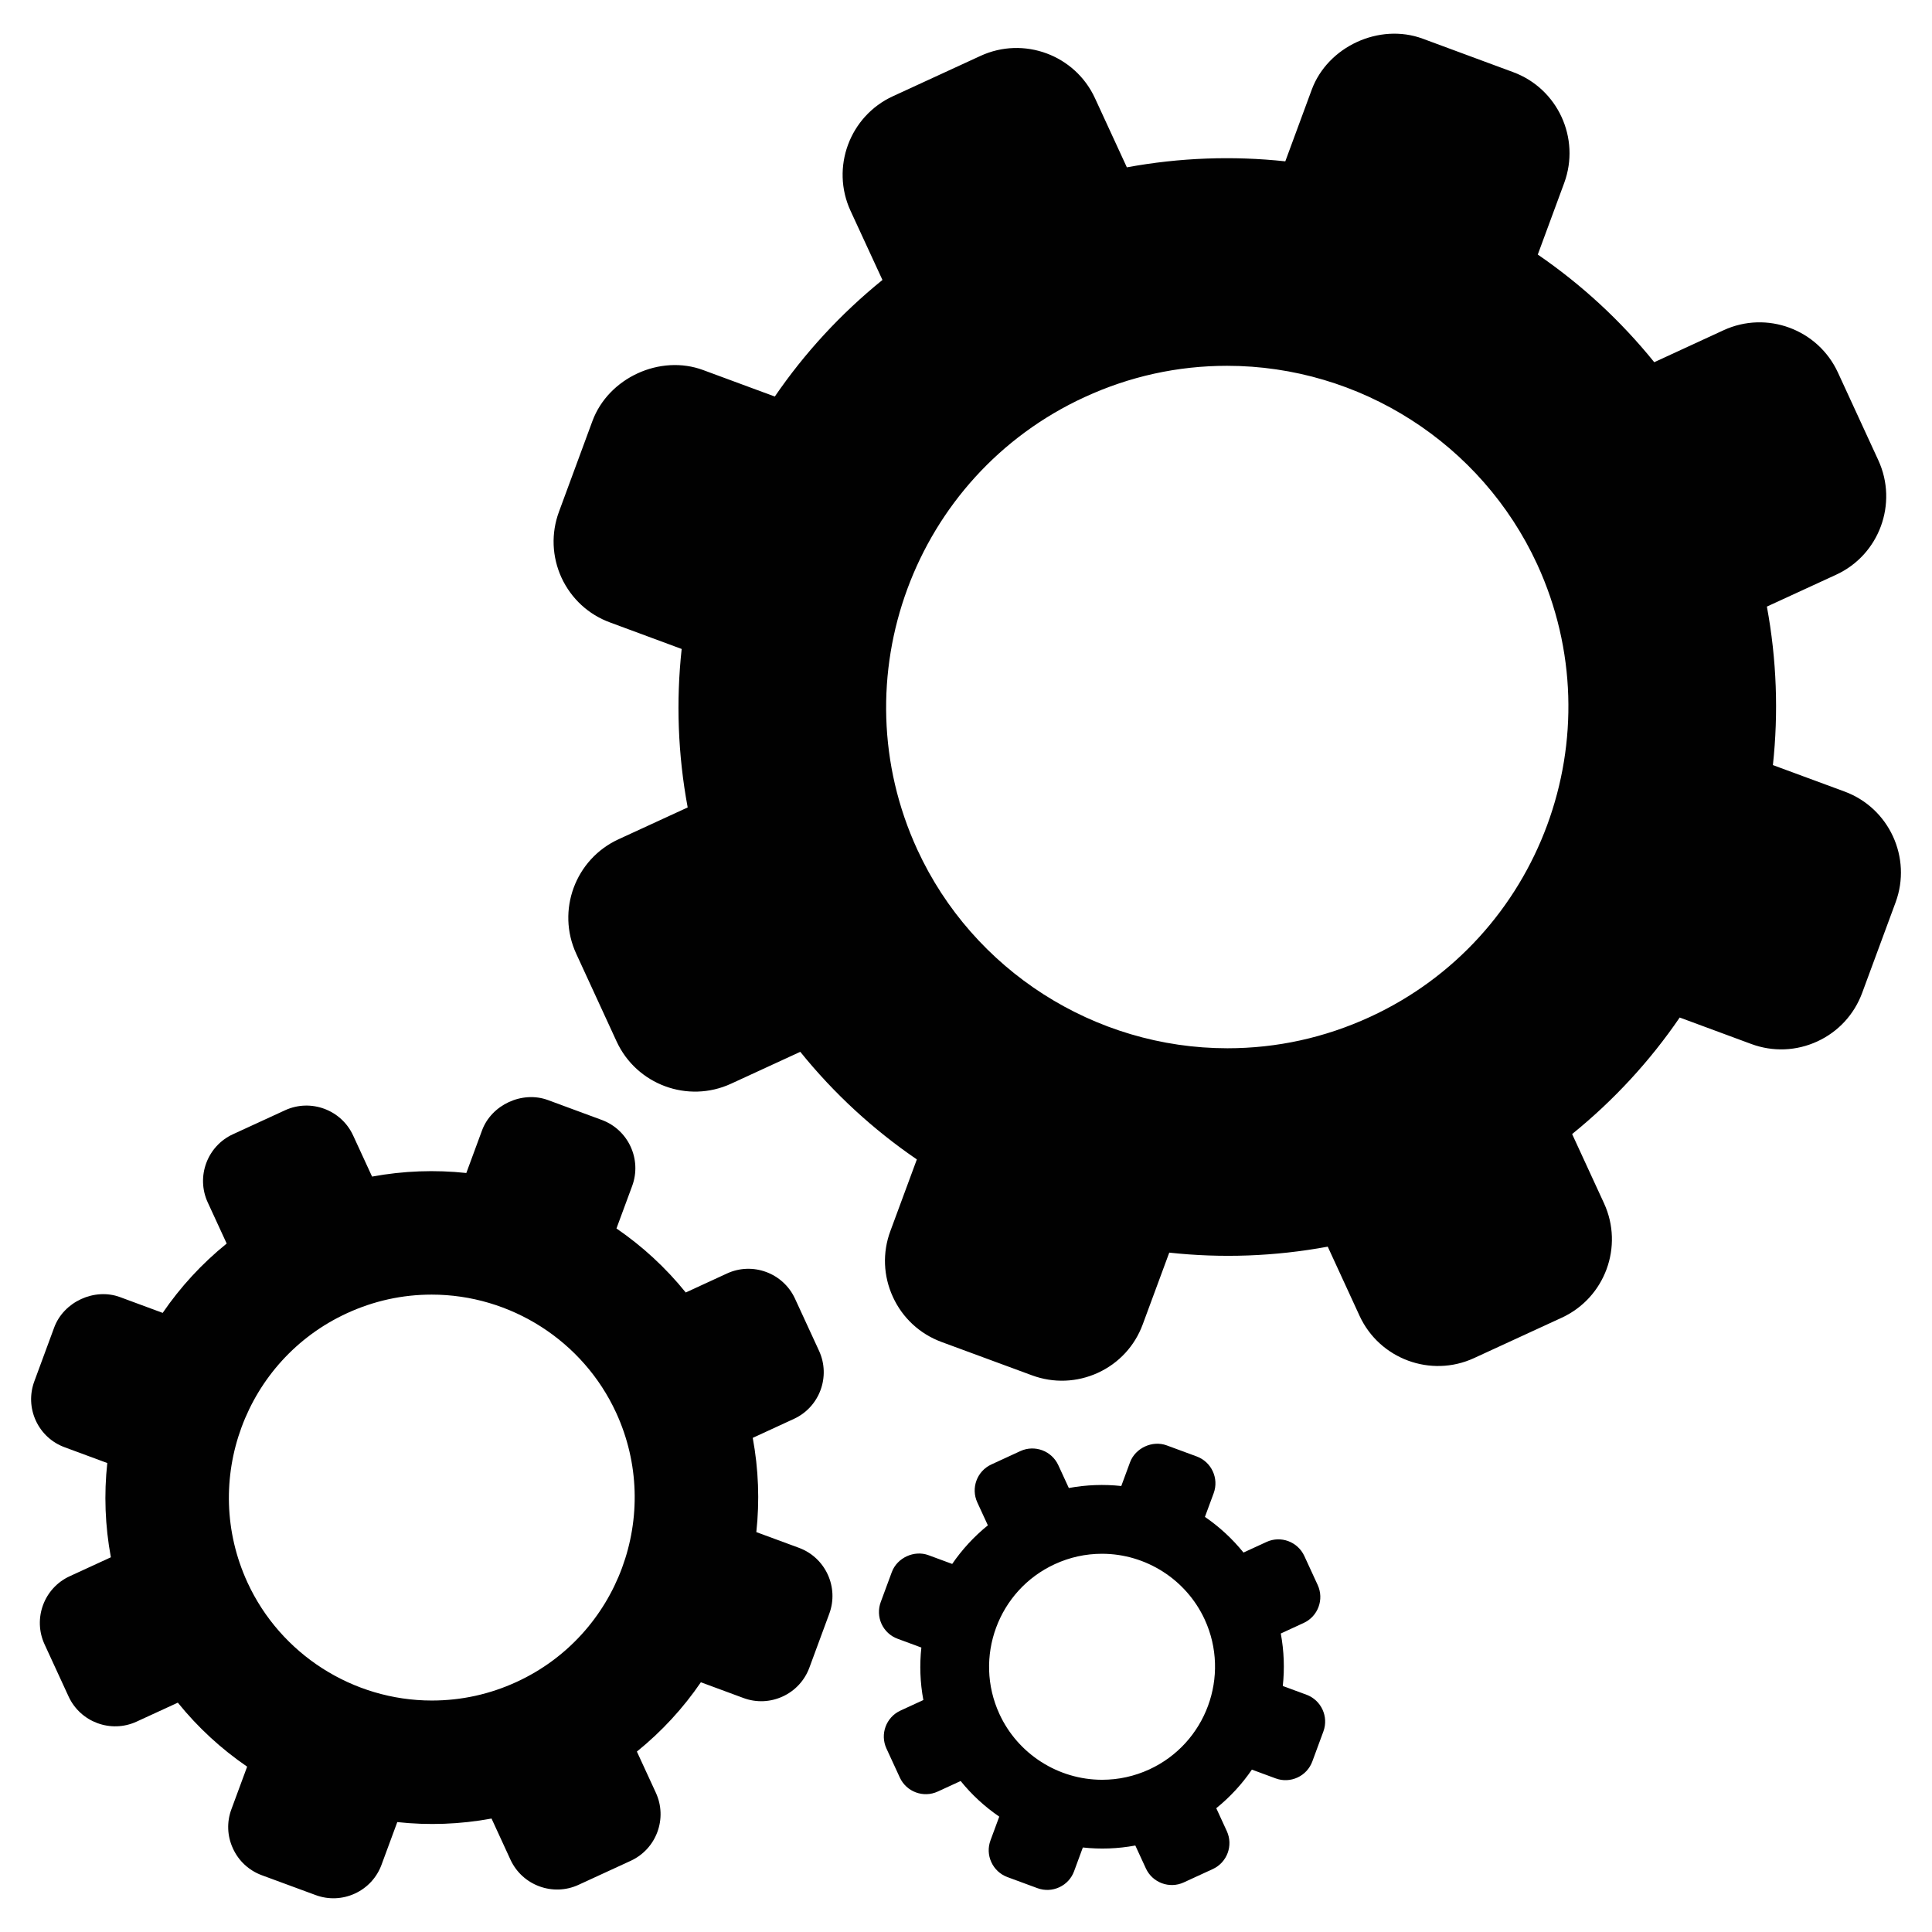
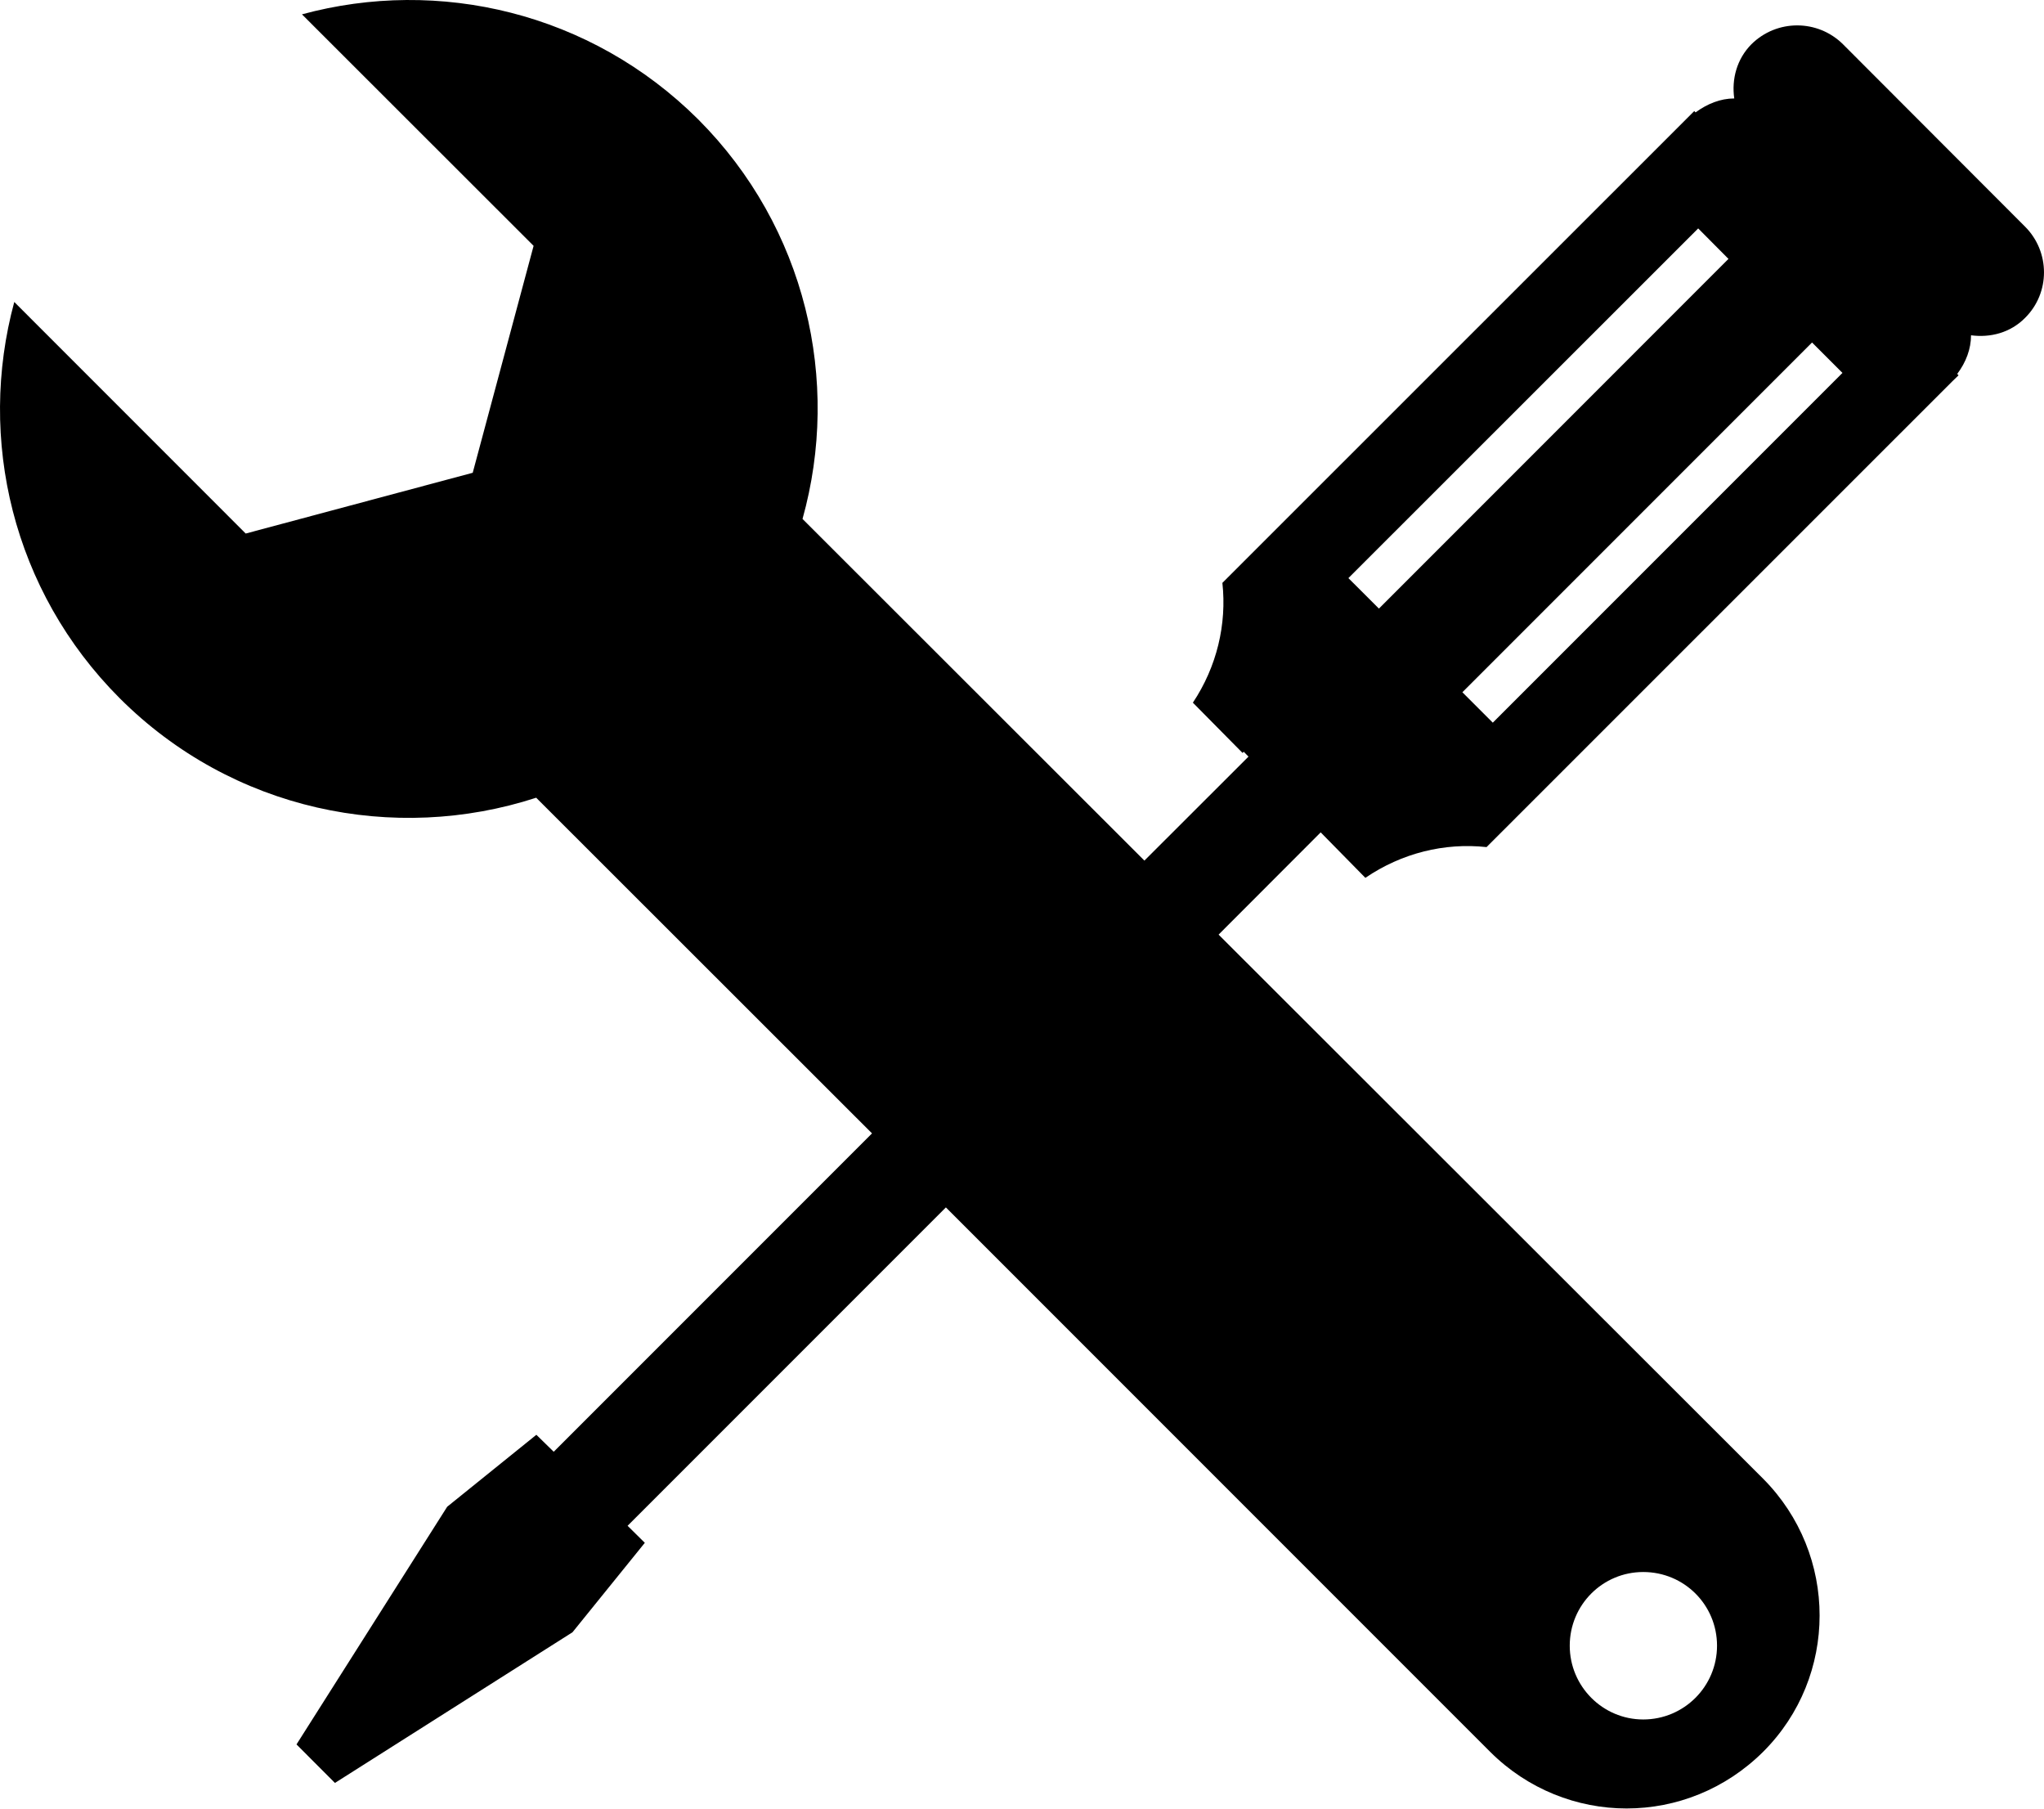
- <svg xmlns="http://www.w3.org/2000/svg" version="1.1" id="Layer_1" x="0px" y="0px" width="126px" height="126px" viewBox="0 0 126 126" enable-background="new 0 0 126 126" xml:space="preserve">
+ <svg xmlns="http://www.w3.org/2000/svg" version="1.1" id="Capa_1" x="0px" y="0px" width="31.794px" height="28.124px" viewBox="0 0 31.794 28.124" style="enable-background:new 0 0 31.794 28.124;" xml:space="preserve">
+   <path d="M31.5,3.525l-2.832-2.836c-0.395-0.392-1.031-0.392-1.426,0c-0.227,0.23-0.309,0.543-0.266,0.842  c-0.213,0-0.42,0.083-0.602,0.217l-0.02-0.021l-7.34,7.337c0.07,0.645-0.086,1.303-0.459,1.863l0.773,0.782l0.018-0.019l0.074,0.076  l-1.619,1.617l-5.318-5.313c0.598-2.139,0.057-4.531-1.623-6.214C9.187,0.191,6.824-0.355,4.697,0.223L8.3,3.823L7.353,7.352  L3.822,8.297l-3.6-3.601c-0.576,2.126-0.031,4.489,1.639,6.161c1.752,1.752,4.273,2.266,6.48,1.548l0.018,0.019l5.205,5.201  l-4.951,4.951l-0.27-0.264l-1.387,1.119l-2.344,3.696l0.598,0.599l3.695-2.343l1.125-1.391l-0.268-0.265l4.951-4.951l8.465,8.465  c0.586,0.586,1.357,0.882,2.123,0.882c0.77,0,1.535-0.296,2.125-0.882c1.17-1.168,1.17-3.068,0-4.245l-8.471-8.462l1.588-1.59  l0.695,0.707c0.566-0.385,1.23-0.549,1.885-0.478l7.238-7.236l0.104-0.101l-0.021-0.021c0.137-0.182,0.215-0.39,0.215-0.601  c0.301,0.04,0.611-0.039,0.84-0.27C31.892,4.555,31.892,3.918,31.5,3.525z M25.56,24.446c0.637,0,1.148,0.511,1.148,1.146  c0,0.632-0.512,1.147-1.148,1.147c-0.631,0-1.143-0.516-1.143-1.147C24.417,24.957,24.929,24.446,25.56,24.446z M21.449,9.464  L20.974,8.99l5.441-5.438l0.471,0.474L21.449,9.464z M23.22,11.238l-0.473-0.473l5.439-5.439l0.473,0.473L23.22,11.238z" />
  <g>
-     <path fill="#010101" d="M52.106,100.945l-2.78-1.025c0.219-2.027,0.147-4.093-0.234-6.146l2.684-1.238   c1.677-0.77,2.412-2.764,1.639-4.441l-1.567-3.4c-0.772-1.676-2.763-2.414-4.437-1.641l-2.688,1.239   c-1.313-1.627-2.837-3.023-4.519-4.176l1.026-2.775c0.638-1.731-0.25-3.661-1.98-4.301l-3.515-1.298   c-1.677-0.617-3.68,0.305-4.298,1.979L30.412,76.5c-2.025-0.216-4.091-0.145-6.146,0.234l-1.237-2.684   c-0.772-1.676-2.765-2.412-4.439-1.641l-3.403,1.566c-1.676,0.773-2.41,2.767-1.64,4.441l1.237,2.684   c-1.624,1.315-3.023,2.839-4.174,4.523l-2.774-1.026c-1.675-0.624-3.681,0.3-4.302,1.979l-1.297,3.515   c-0.309,0.84-0.273,1.749,0.1,2.561c0.376,0.811,1.044,1.429,1.88,1.735l2.78,1.028c-0.22,2.025-0.148,4.094,0.234,6.147   l-2.687,1.237c-1.676,0.771-2.41,2.763-1.639,4.438l1.568,3.404c0.772,1.675,2.763,2.411,4.438,1.638l2.687-1.236   c1.313,1.626,2.836,3.022,4.52,4.174l-1.026,2.777c-0.312,0.838-0.276,1.745,0.1,2.559c0.371,0.812,1.041,1.432,1.879,1.743   l3.515,1.296c0.836,0.31,1.747,0.273,2.559-0.099c0.813-0.375,1.43-1.043,1.738-1.881l1.027-2.78   c2.025,0.22,4.093,0.148,6.147-0.231l1.235,2.684c0.772,1.674,2.766,2.411,4.44,1.638l3.402-1.566   c1.678-0.772,2.413-2.763,1.639-4.44l-1.237-2.684c1.626-1.315,3.024-2.838,4.173-4.52l2.778,1.027   c0.841,0.311,1.75,0.273,2.563-0.102c0.81-0.374,1.426-1.042,1.736-1.879l1.297-3.515   C54.724,103.514,53.836,101.585,52.106,100.945z M33.698,109.688c-1.754,0.808-3.615,1.216-5.533,1.216   c-5.152,0-9.872-3.023-12.025-7.698c-3.052-6.631-0.144-14.507,6.483-17.558c1.753-0.809,3.614-1.217,5.529-1.217   c5.151,0,9.875,3.021,12.029,7.697C43.233,98.759,40.324,106.635,33.698,109.688z" />
-     <path fill="#010101" d="M85.207,110.526l-1.547-0.57c0.123-1.129,0.082-2.28-0.13-3.423l1.494-0.689   c0.934-0.428,1.343-1.538,0.913-2.473l-0.872-1.893c-0.432-0.935-1.539-1.346-2.471-0.914l-1.497,0.689   c-0.731-0.905-1.58-1.684-2.515-2.325l0.571-1.546c0.355-0.964-0.14-2.037-1.103-2.395l-1.958-0.722   c-0.934-0.346-2.048,0.168-2.394,1.101l-0.571,1.548c-1.126-0.121-2.278-0.081-3.421,0.13l-0.688-1.493   c-0.432-0.934-1.541-1.345-2.474-0.914L64.65,95.51c-0.934,0.432-1.342,1.54-0.913,2.473l0.689,1.495   c-0.905,0.732-1.684,1.581-2.326,2.518l-1.544-0.57c-0.931-0.347-2.049,0.165-2.394,1.101l-0.724,1.958   c-0.171,0.467-0.15,0.974,0.055,1.426c0.21,0.451,0.583,0.795,1.049,0.966l1.547,0.572c-0.123,1.129-0.083,2.279,0.13,3.423   l-1.495,0.689c-0.934,0.43-1.343,1.538-0.913,2.471l0.874,1.896c0.429,0.932,1.538,1.343,2.471,0.913l1.495-0.688   c0.731,0.905,1.581,1.682,2.518,2.323l-0.571,1.545c-0.174,0.467-0.154,0.974,0.055,1.426c0.208,0.452,0.579,0.797,1.047,0.971   l1.956,0.722c0.467,0.172,0.972,0.152,1.425-0.056s0.797-0.58,0.968-1.046l0.571-1.55c1.129,0.124,2.279,0.084,3.423-0.128   l0.689,1.495c0.429,0.931,1.539,1.342,2.47,0.911l1.896-0.872c0.933-0.432,1.342-1.538,0.912-2.472l-0.688-1.496   c0.904-0.731,1.683-1.578,2.323-2.516l1.547,0.571c0.467,0.174,0.974,0.152,1.427-0.056c0.45-0.207,0.795-0.581,0.967-1.047   l0.722-1.957C86.664,111.957,86.169,110.882,85.207,110.526z M74.957,115.396c-0.976,0.448-2.011,0.676-3.08,0.676   c-2.868,0-5.497-1.683-6.696-4.287c-1.7-3.69-0.082-8.077,3.61-9.775c0.976-0.45,2.012-0.677,3.079-0.677   c2.868,0,5.496,1.682,6.697,4.285C80.265,109.31,78.647,113.694,74.957,115.396z" />
-     <path fill="#010101" d="M120.297,51.622l-4.673-1.725c0.369-3.407,0.248-6.882-0.392-10.337l4.513-2.077   c2.817-1.294,4.052-4.647,2.754-7.468l-2.634-5.718c-1.297-2.819-4.645-4.059-7.46-2.759l-4.519,2.084   c-2.208-2.735-4.771-5.082-7.596-7.02l1.723-4.668c1.072-2.911-0.418-6.155-3.328-7.229l-5.909-2.186   c-2.819-1.036-6.186,0.515-7.228,3.33l-1.724,4.673c-3.405-0.366-6.88-0.245-10.333,0.391l-2.08-4.51   c-1.297-2.819-4.646-4.056-7.464-2.758l-5.72,2.634c-2.818,1.299-4.055,4.65-2.759,7.466l2.083,4.513   c-2.731,2.211-5.083,4.773-7.02,7.603l-4.665-1.724c-2.815-1.049-6.188,0.504-7.23,3.324l-2.181,5.912   c-0.521,1.41-0.46,2.938,0.166,4.304c0.634,1.364,1.758,2.403,3.163,2.917l4.673,1.73c-0.371,3.403-0.25,6.882,0.392,10.335   l-4.514,2.078c-2.819,1.299-4.053,4.645-2.756,7.461l2.635,5.724c1.298,2.814,4.646,4.054,7.463,2.755l4.515-2.08   c2.208,2.735,4.771,5.083,7.602,7.018l-1.726,4.669c-0.524,1.408-0.463,2.936,0.167,4.303c0.626,1.364,1.751,2.406,3.159,2.929   l5.909,2.179c1.409,0.521,2.937,0.46,4.303-0.165c1.367-0.629,2.404-1.753,2.922-3.163l1.728-4.674   c3.404,0.371,6.879,0.25,10.336-0.389l2.076,4.512c1.298,2.814,4.649,4.055,7.466,2.755l5.72-2.634   c2.821-1.3,4.053-4.646,2.755-7.464l-2.079-4.513c2.732-2.213,5.084-4.771,7.016-7.6l4.672,1.728   c1.411,0.521,2.94,0.459,4.307-0.171c1.362-0.628,2.398-1.753,2.919-3.159l2.183-5.911   C124.699,55.939,123.206,52.696,120.297,51.622z M89.351,66.32c-2.95,1.357-6.078,2.045-9.301,2.045   c-8.663,0-16.597-5.082-20.22-12.945c-5.132-11.146-0.242-24.388,10.899-29.518c2.947-1.359,6.077-2.045,9.297-2.045   c8.662,0,16.6,5.079,20.223,12.94C105.379,47.946,100.491,61.188,89.351,66.32z" />
-   </g>
+ </g>
+   <g>
+ </g>
+   <g>
+ </g>
+   <g>
+ </g>
+   <g>
+ </g>
+   <g>
+ </g>
+   <g>
+ </g>
+   <g>
+ </g>
+   <g>
+ </g>
+   <g>
+ </g>
+   <g>
+ </g>
+   <g>
+ </g>
+   <g>
+ </g>
+   <g>
+ </g>
+   <g>
+ </g>
</svg>
